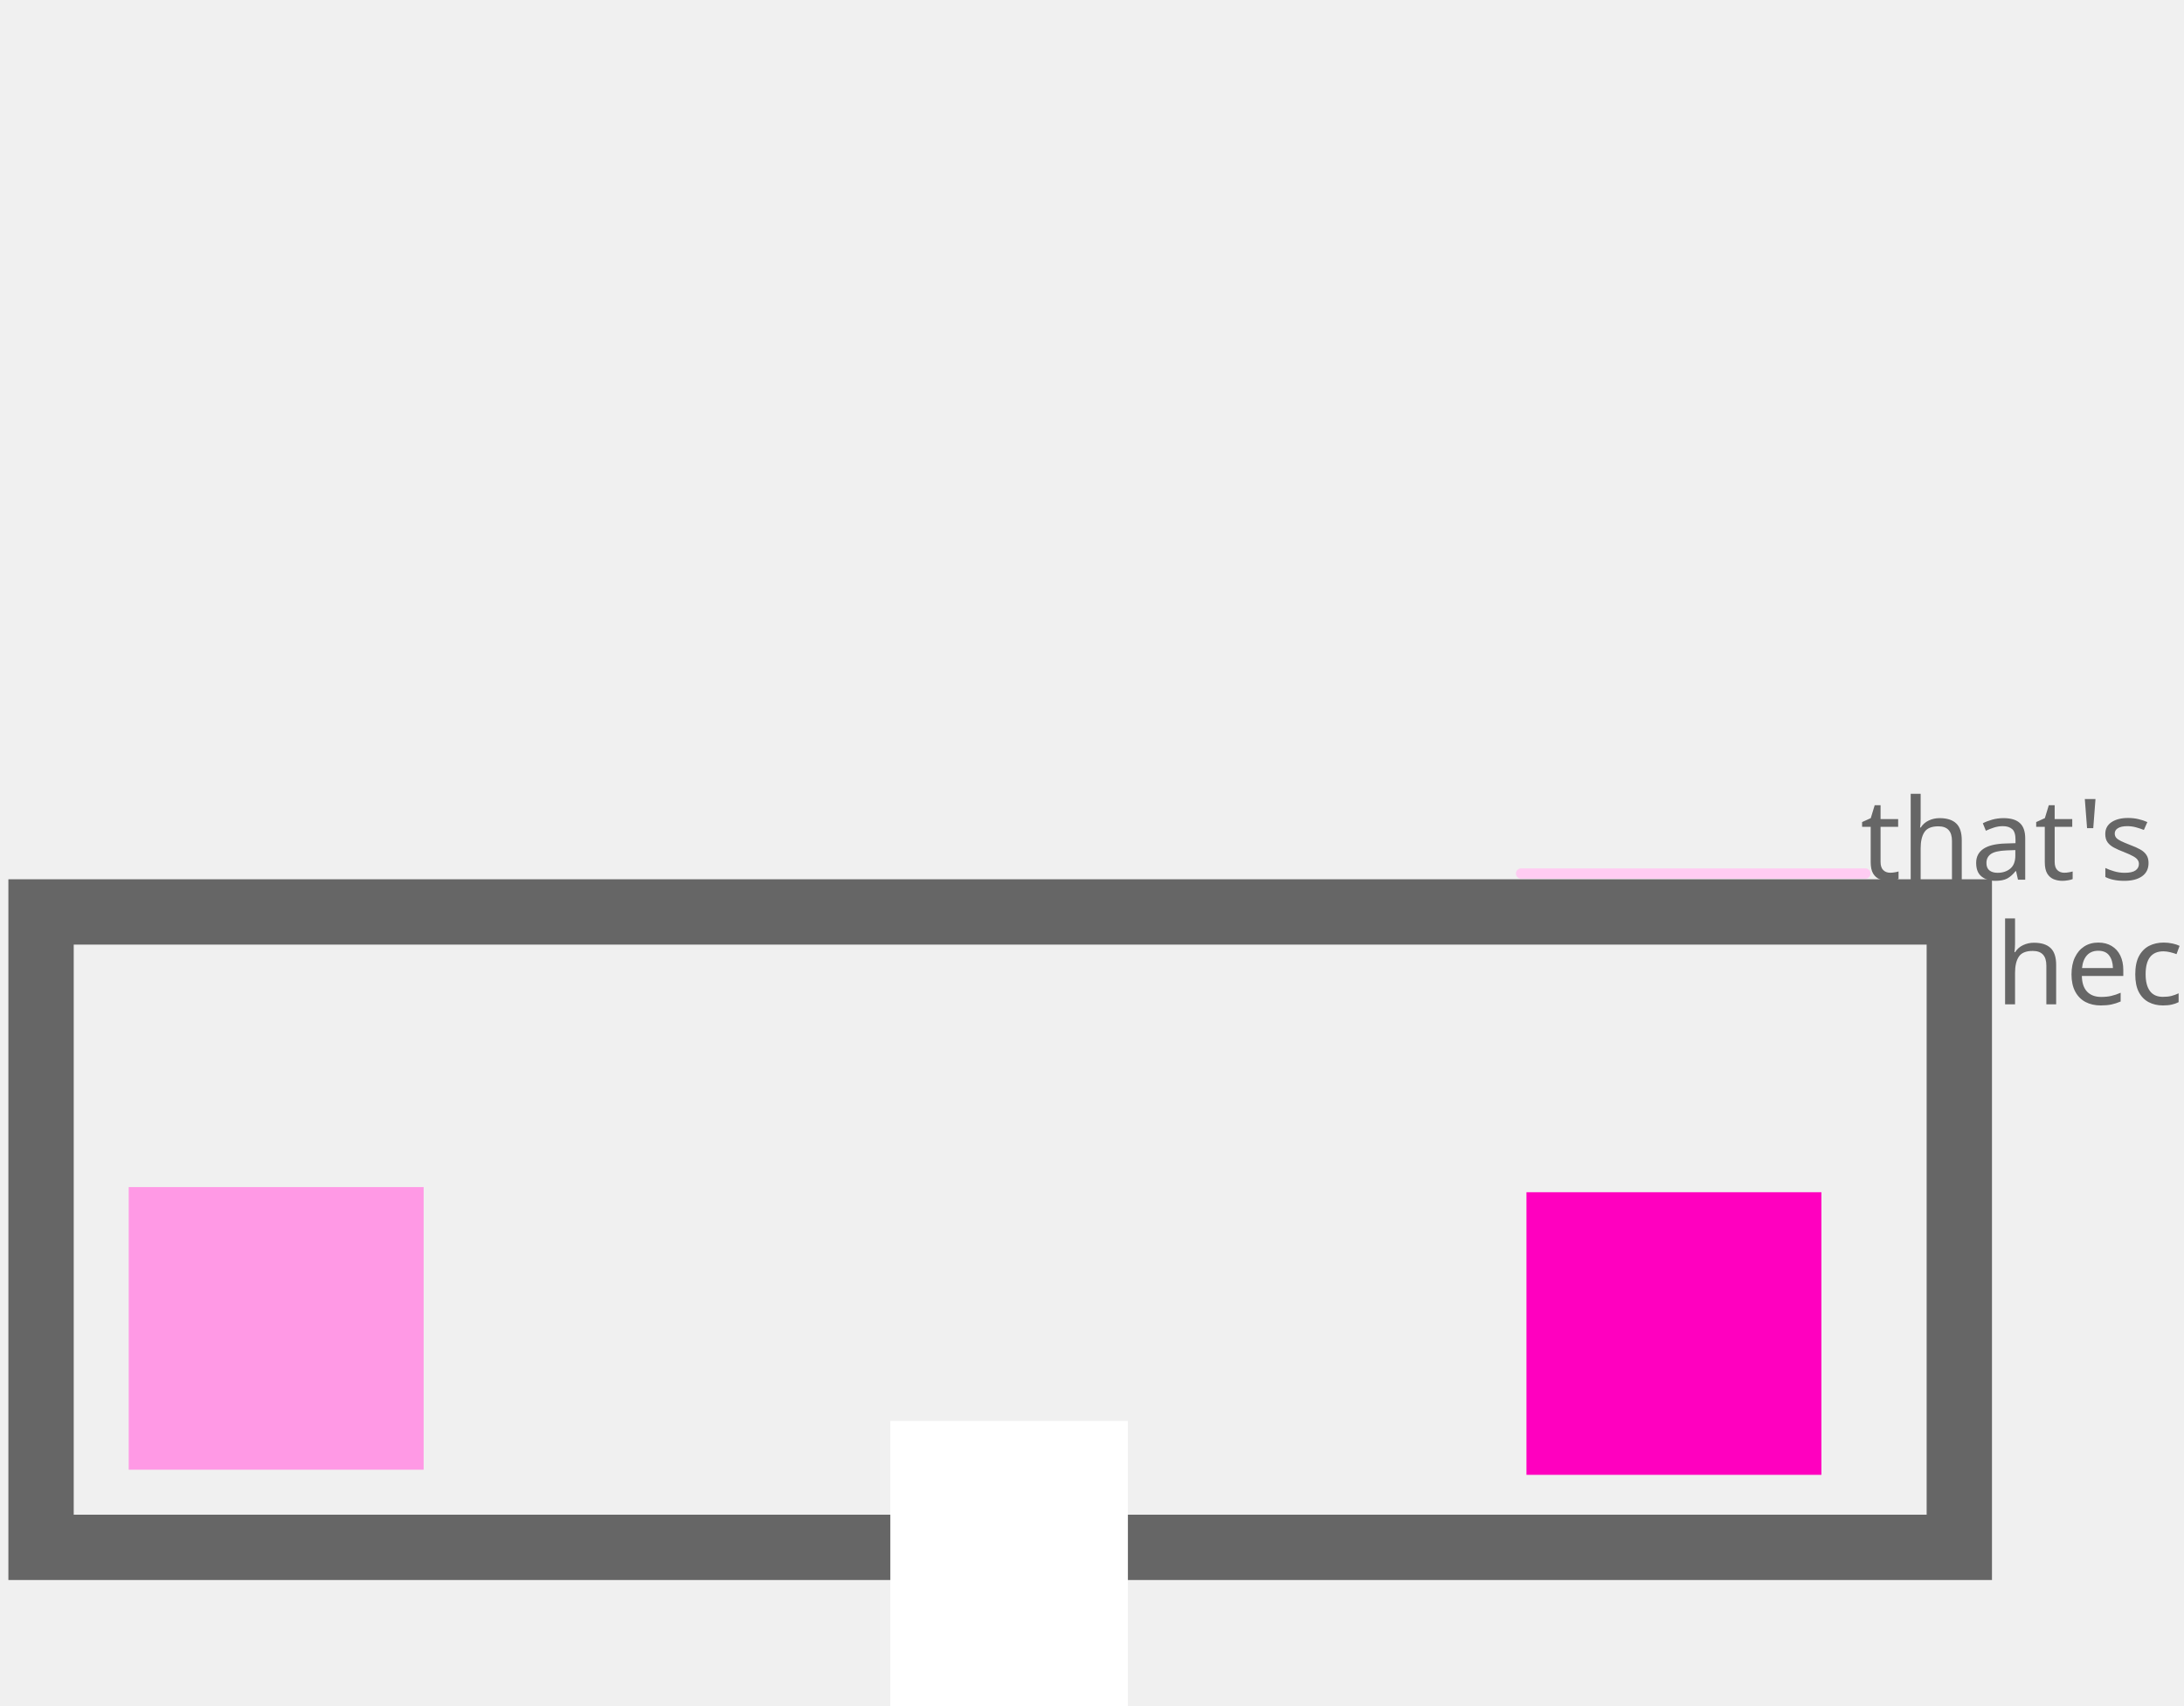
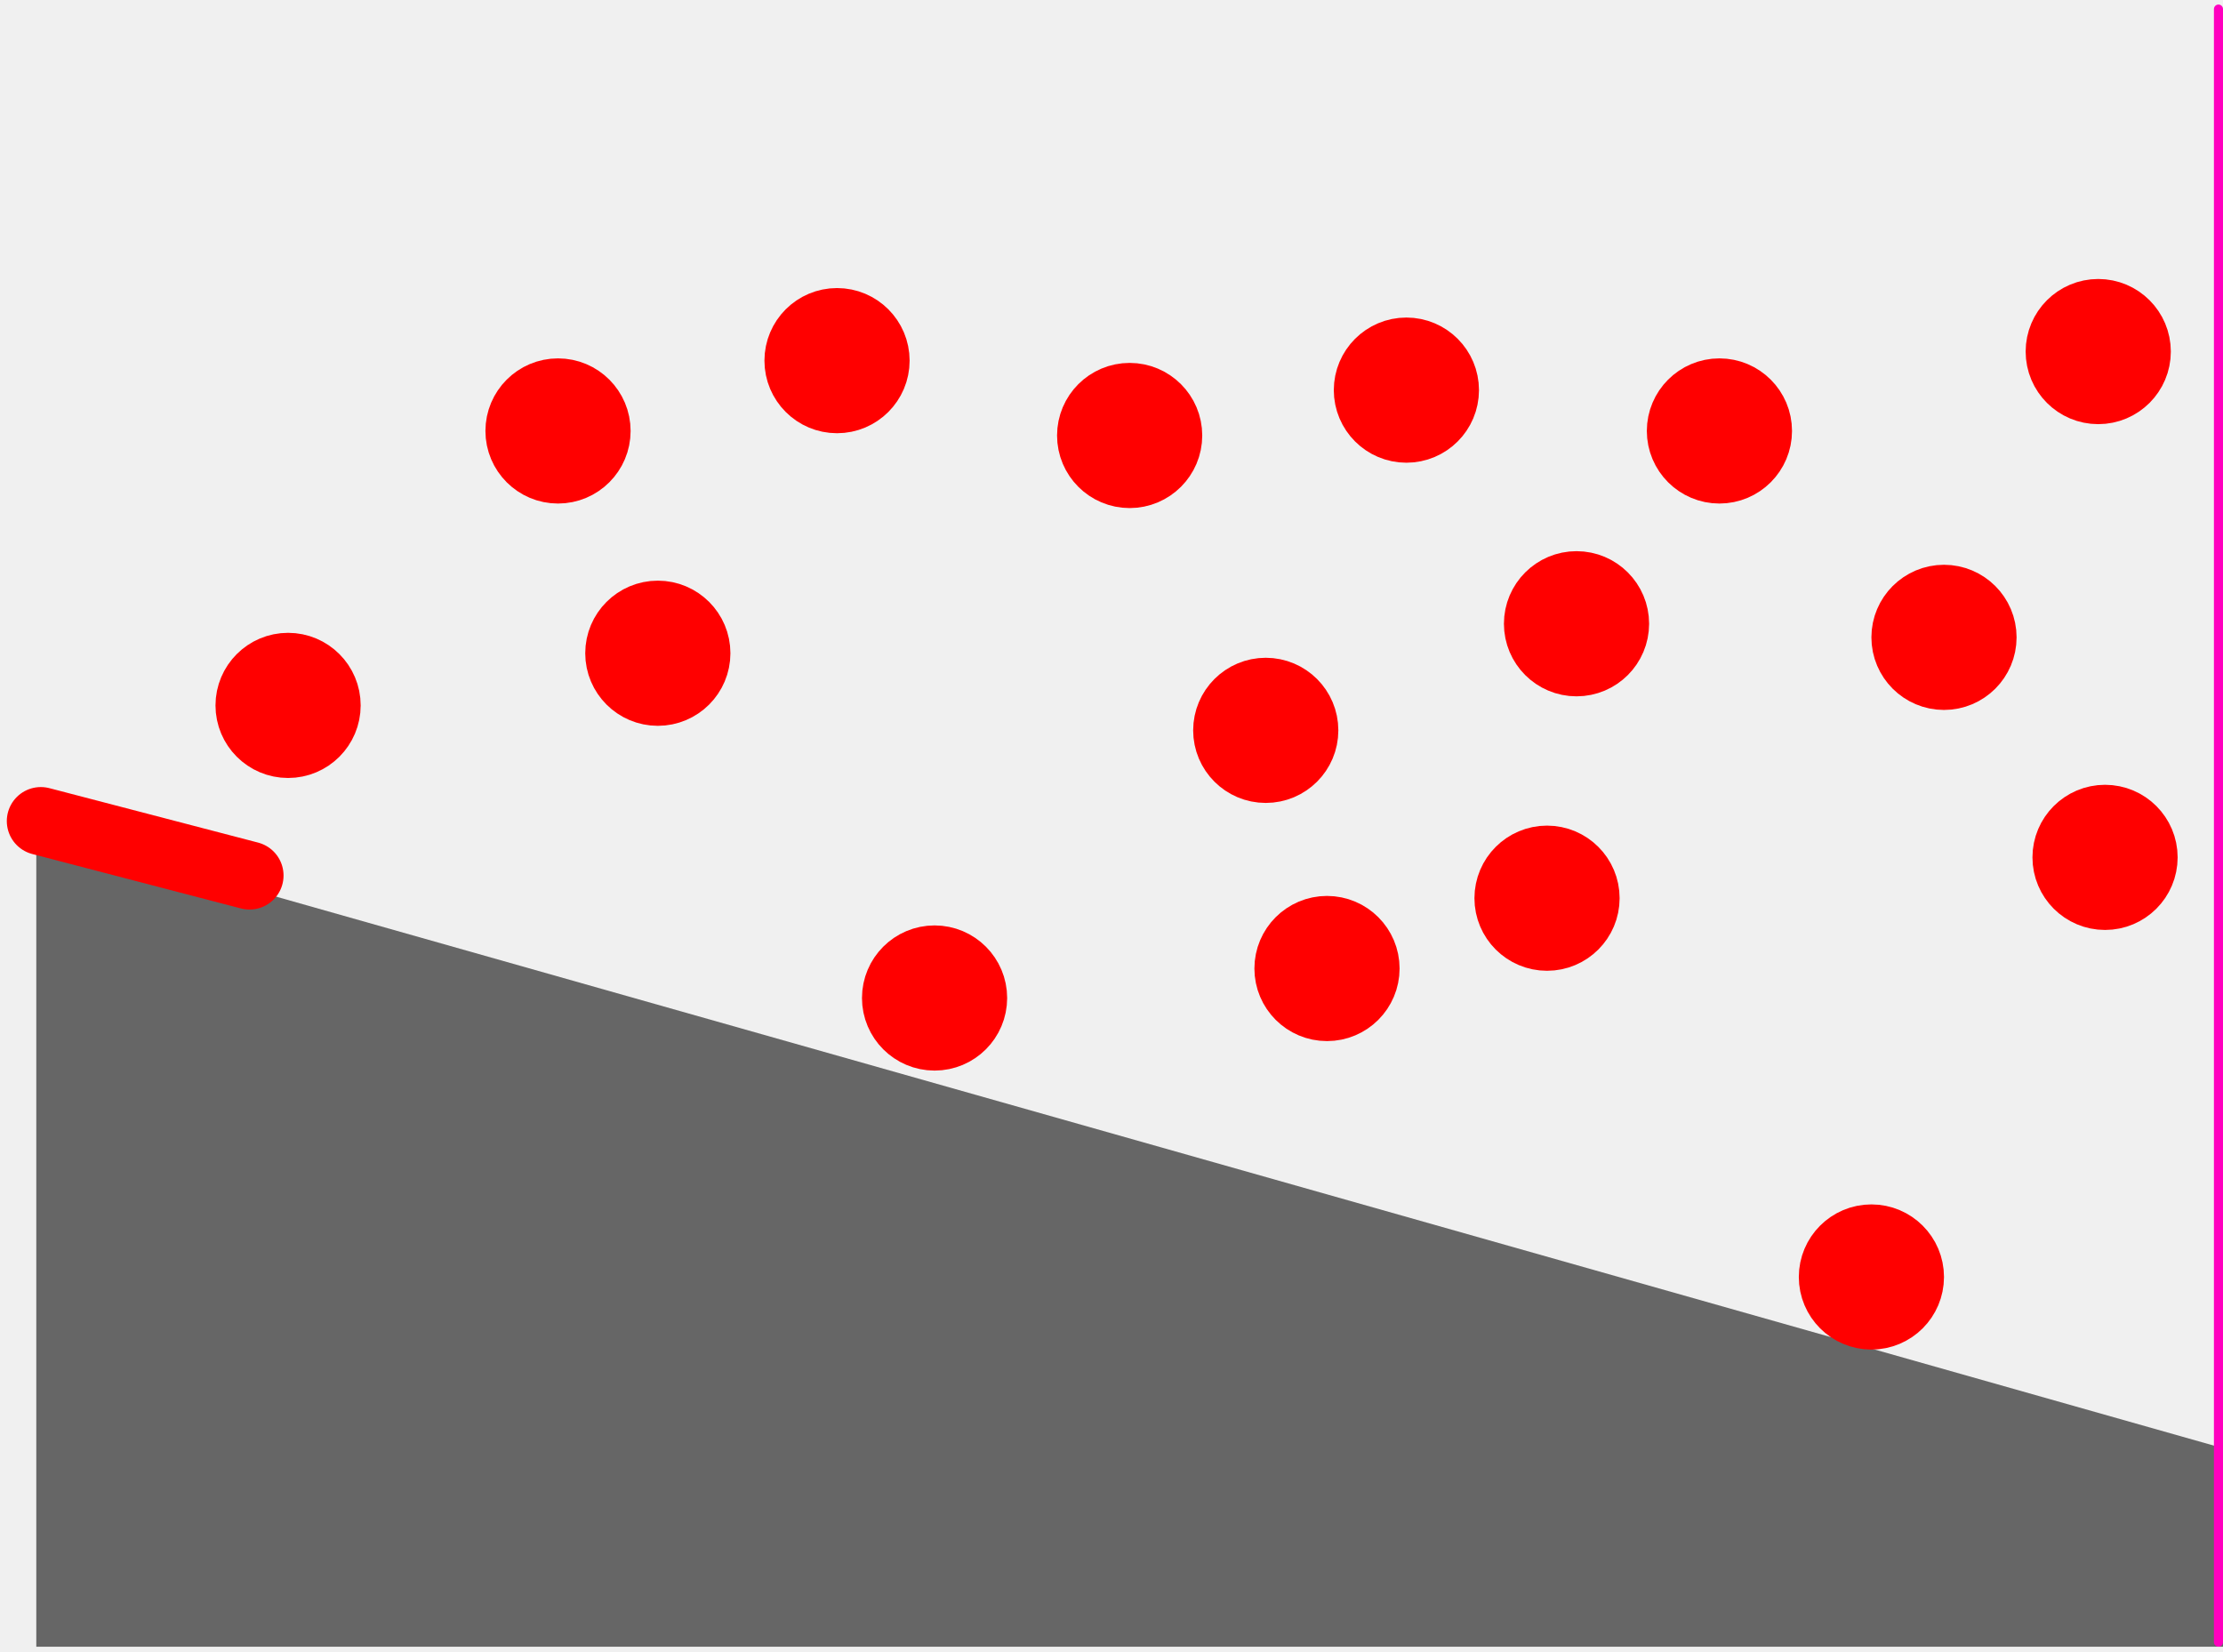
- <svg xmlns="http://www.w3.org/2000/svg" version="1.1" width="425" height="332" viewBox="-1 1 425 332">
-   <path id="ID0.7586175920441747" fill="none" stroke="#666666" stroke-width="11" d="M 86 154 L 409 154 L 409 261 L 86 261 L 86 154 Z " transform="matrix(1.155689, 0, 0, 1.155689, -92.4, 0.5)" />
-   <text id="ID0.29796491051092744" fill="#666666" x="93" y="171.7" text-anchor="start" font-family="Scratch" font-size="22" transform="matrix(1, 0, 0, 1, 268, 0.5)">that's all for now</text>
-   <text id="ID0.29796491051092744" fill="#666666" x="93" y="171.7" text-anchor="start" font-family="Scratch" font-size="22" transform="matrix(1, 0, 0, 1, 283.75, 24.75)">check back later</text>
-   <path id="ID0.4673073668964207" fill="#FF00BF" stroke="#FF00BF" stroke-width="2" d="M 444 332 L 466 332 L 466 353 L 444 353 L 444 332 Z " transform="matrix(2.391304, 0, 0, 2.391304, -763.3, -558.5)" />
-   <path id="ID0.7902810391969979" fill="#FFFFFF" stroke="none" d="M 221 235 L 261 235 L 261 283 L 221 283 L 221 235 Z " transform="matrix(1.155689, 0, 0, 1.155689, -83.15, 5.95)" />
-   <text id="ID0.8522529574111104" fill="#666666" x="340" y="217.7" text-anchor="start" font-family="Scratch" font-size="22" transform="matrix(1, 0, 0, 1, 286, 199.5)">try WIP:</text>
-   <text id="ID0.23788912873715162" fill="#666666" x="67" y="216.7" text-anchor="start" font-family="Scratch" font-size="22" transform="matrix(1, 0, 0, 1, 23, 201.5)">restart:</text>
-   <path id="ID0.4673073668964207" fill="#FF99E5" stroke="#FF99E5" stroke-width="2" d="M 444 332 L 466 332 L 466 353 L 444 353 L 444 332 Z " transform="matrix(2.391304, 0, 0, 2.391304, -1035.3, -559.5)" />
-   <path id="ID0.8856551782228053" fill="none" stroke="#FFCCF2" stroke-width="2" stroke-linecap="round" d="M 414 170 L 347 170 " transform="matrix(1, 0, 0, 1, -52, 1)" />
-   <text id="ID0.6355927190743387" fill="#666666" x="369" y="140.7" text-anchor="start" font-family="Scratch" font-size="22" transform="matrix(1, 0, 0, 1, 299, 122.5)">previous:</text>
+ <svg xmlns="http://www.w3.org/2000/svg" version="1.1" width="490" height="364" viewBox="-1 -1 490 364">
+   <path id="ID0.9949736562557518" fill="#666666" stroke="#666666" stroke-width="2" stroke-linecap="round" d="M 0 182 L 480 318 L 480 360 L 0 360 L 0 182 Z " transform="matrix(1, 0, 0, 1, 8, 1)" />
+   <path id="ID0.24535179883241653" fill="none" stroke="#FF00BF" stroke-width="2" stroke-linecap="round" d="M 480 0 L 480 360 " transform="matrix(1, 0, 0, 1, 8, 1)" />
+   <text id="ID0.5928851733915508" fill="#FF0000" x="52" y="261.25" text-anchor="start" font-family="Helvetica" font-size="22" transform="matrix(2.133207, 0, 0, 2.313344, 46, 3.25)">I'm now on GitHub!</text>
+   <path id="ID0.9320525843650103" fill="#FF0000" stroke="#FF0000" stroke-width="15" d="M 117.500 200 C 119.845 200 121.970 200.952 123.509 202.491 C 125.048 204.030 126 206.155 126 208.500 C 126 210.845 125.048 212.970 123.509 214.509 C 121.970 216.048 119.845 217 117.500 217 C 115.155 217 113.030 216.048 111.491 214.509 C 109.952 212.970 109 210.845 109 208.500 C 109 206.155 109.952 204.030 111.491 202.491 C 113.030 200.952 115.155 200 117.500 200 Z " transform="matrix(1, 0, 0, 1, 174, 4)" />
+   <path id="ID0.9320525843650103" fill="#FF0000" stroke="#FF0000" stroke-width="15" d="M 117.500 200 C 119.845 200 121.970 200.952 123.509 202.491 C 125.048 204.030 126 206.155 126 208.500 C 126 210.845 125.048 212.970 123.509 214.509 C 121.970 216.048 119.845 217 117.500 217 C 115.155 217 113.030 216.048 111.491 214.509 C 109.952 212.970 109 210.845 109 208.500 C 109 206.155 109.952 204.030 111.491 202.491 C 113.030 200.952 115.155 200 117.500 200 Z " transform="matrix(1, 0, 0, 1, 191.5, -123.5)" />
+   <path id="ID0.9320525843650103" fill="#FF0000" stroke="#FF0000" stroke-width="15" d="M 117.500 200 C 119.845 200 121.970 200.952 123.509 202.491 C 125.048 204.030 126 206.155 126 208.500 C 126 210.845 125.048 212.970 123.509 214.509 C 121.970 216.048 119.845 217 117.500 217 C 115.155 217 113.030 216.048 111.491 214.509 C 109.952 212.970 109 210.845 109 208.500 C 109 206.155 109.952 204.030 111.491 202.491 C 113.030 200.952 115.155 200 117.500 200 Z " transform="matrix(1, 0, 0, 1, 229, -72)" />
+   <path id="ID0.9320525843650103" fill="#FF0000" stroke="#FF0000" stroke-width="15" d="M 117.500 200 C 119.845 200 121.970 200.952 123.509 202.491 C 125.048 204.030 126 206.155 126 208.500 C 126 210.845 125.048 212.970 123.509 214.509 C 121.970 216.048 119.845 217 117.500 217 C 115.155 217 113.030 216.048 111.491 214.509 C 109.952 212.970 109 210.845 109 208.500 C 109 206.155 109.952 204.030 111.491 202.491 C 113.030 200.952 115.155 200 117.500 200 Z " transform="matrix(1, 0, 0, 1, 87.5, 10.5)" />
+   <path id="ID0.9320525843650103" fill="#FF0000" stroke="#FF0000" stroke-width="15" d="M 117.500 200 C 119.845 200 121.970 200.952 123.509 202.491 C 125.048 204.030 126 206.155 126 208.500 C 126 210.845 125.048 212.970 123.509 214.509 C 121.970 216.048 119.845 217 117.500 217 C 115.155 217 113.030 216.048 111.491 214.509 C 109.952 212.970 109 210.845 109 208.500 C 109 206.155 109.952 204.030 111.491 202.491 C 113.030 200.952 115.155 200 117.500 200 Z " transform="matrix(1, 0, 0, 1, 26.5, -65.5)" />
+   <path id="ID0.9320525843650103" fill="#FF0000" stroke="#FF0000" stroke-width="15" d="M 117.500 200 C 119.845 200 121.970 200.952 123.509 202.491 C 125.048 204.030 126 206.155 126 208.500 C 126 210.845 125.048 212.970 123.509 214.509 C 121.970 216.048 119.845 217 117.500 217 C 115.155 217 113.030 216.048 111.491 214.509 C 109.952 212.970 109 210.845 109 208.500 C 109 206.155 109.952 204.030 111.491 202.491 C 113.030 200.952 115.155 200 117.500 200 Z " transform="matrix(1, 0, 0, 1, 66, -130)" />
+   <path id="ID0.9320525843650103" fill="#FF0000" stroke="#FF0000" stroke-width="15" d="M 117.500 200 C 119.845 200 121.970 200.952 123.509 202.491 C 125.048 204.030 126 206.155 126 208.500 C 126 210.845 125.048 212.970 123.509 214.509 C 121.970 216.048 119.845 217 117.500 217 C 115.155 217 113.030 216.048 111.491 214.509 C 109.952 212.970 109 210.845 109 208.500 C 109 206.155 109.952 204.030 111.491 202.491 C 113.030 200.952 115.155 200 117.500 200 Z " transform="matrix(1, 0, 0, 1, 160.5, -48.5)" />
+   <path id="ID0.9320525843650103" fill="#FF0000" stroke="#FF0000" stroke-width="15" d="M 117.500 200 C 119.845 200 121.970 200.952 123.509 202.491 C 125.048 204.030 126 206.155 126 208.500 C 126 210.845 125.048 212.970 123.509 214.509 C 121.970 216.048 119.845 217 117.500 217 C 115.155 217 113.030 216.048 111.491 214.509 C 109.952 212.970 109 210.845 109 208.500 C 109 206.155 109.952 204.030 111.491 202.491 C 113.030 200.952 115.155 200 117.500 200 Z " transform="matrix(1, 0, 0, 1, 260.5, -114.5)" />
+   <path id="ID0.9320525843650103" fill="#FF0000" stroke="#FF0000" stroke-width="15" d="M 117.500 200 C 119.845 200 121.970 200.952 123.509 202.491 C 125.048 204.030 126 206.155 126 208.500 C 126 210.845 125.048 212.970 123.509 214.509 C 121.970 216.048 119.845 217 117.500 217 C 115.155 217 113.030 216.048 111.491 214.509 C 109.952 212.970 109 210.845 109 208.500 C 109 206.155 109.952 204.030 111.491 202.491 C 113.030 200.952 115.155 200 117.500 200 Z " transform="matrix(1, 0, 0, 1, 310, -69)" />
+   <path id="ID0.9320525843650103" fill="#FF0000" stroke="#FF0000" stroke-width="15" d="M 117.500 200 C 119.845 200 121.970 200.952 123.509 202.491 C 125.048 204.030 126 206.155 126 208.500 C 126 210.845 125.048 212.970 123.509 214.509 C 121.970 216.048 119.845 217 117.500 217 C 115.155 217 113.030 216.048 111.491 214.509 C 109.952 212.970 109 210.845 109 208.500 C 109 206.155 109.952 204.030 111.491 202.491 C 113.030 200.952 115.155 200 117.500 200 Z " transform="matrix(1, 0, 0, 1, 344, -132)" />
+   <path id="ID0.9320525843650103" fill="#FF0000" stroke="#FF0000" stroke-width="15" d="M 117.500 200 C 119.845 200 121.970 200.952 123.509 202.491 C 125.048 204.030 126 206.155 126 208.500 C 126 210.845 125.048 212.970 123.509 214.509 C 121.970 216.048 119.845 217 117.500 217 C 115.155 217 113.030 216.048 111.491 214.509 C 109.952 212.970 109 210.845 109 208.500 C 109 206.155 109.952 204.030 111.491 202.491 C 113.030 200.952 115.155 200 117.500 200 Z " transform="matrix(1, 0, 0, 1, 345.5, -20.5)" />
+   <path id="ID0.9320525843650103" fill="#FF0000" stroke="#FF0000" stroke-width="15" d="M 117.500 200 C 119.845 200 121.970 200.952 123.509 202.491 C 125.048 204.030 126 206.155 126 208.500 C 126 210.845 125.048 212.970 123.509 214.509 C 121.970 216.048 119.845 217 117.500 217 C 115.155 217 113.030 216.048 111.491 214.509 C 109.952 212.970 109 210.845 109 208.500 C 109 206.155 109.952 204.030 111.491 202.491 C 113.030 200.952 115.155 200 117.500 200 Z " transform="matrix(1, 0, 0, 1, 222.5, -11.5)" />
+   <path id="ID0.9320525843650103" fill="#FF0000" stroke="#FF0000" stroke-width="15" d="M 117.500 200 C 119.845 200 121.970 200.952 123.509 202.491 C 125.048 204.030 126 206.155 126 208.500 C 126 210.845 125.048 212.970 123.509 214.509 C 121.970 216.048 119.845 217 117.500 217 C 115.155 217 113.030 216.048 111.491 214.509 C 109.952 212.970 109 210.845 109 208.500 C 109 206.155 109.952 204.030 111.491 202.491 C 113.030 200.952 115.155 200 117.500 200 Z " transform="matrix(1, 0, 0, 1, 294, 72)" />
+   <path id="ID0.9320525843650103" fill="#FF0000" stroke="#FF0000" stroke-width="15" d="M 117.500 200 C 119.845 200 121.970 200.952 123.509 202.491 C 125.048 204.030 126 206.155 126 208.500 C 126 210.845 125.048 212.970 123.509 214.509 C 121.970 216.048 119.845 217 117.500 217 C 115.155 217 113.030 216.048 111.491 214.509 C 109.952 212.970 109 210.845 109 208.500 C 109 206.155 109.952 204.030 111.491 202.491 C 113.030 200.952 115.155 200 117.500 200 Z " transform="matrix(1, 0, 0, 1, 130.5, -113.5)" />
+   <path id="ID0.9320525843650103" fill="#FF0000" stroke="#FF0000" stroke-width="15" d="M 117.500 200 C 119.845 200 121.970 200.952 123.509 202.491 C 125.048 204.030 126 206.155 126 208.500 C 126 210.845 125.048 212.970 123.509 214.509 C 121.970 216.048 119.845 217 117.500 217 C 115.155 217 113.030 216.048 111.491 214.509 C 109.952 212.970 109 210.845 109 208.500 C 109 206.155 109.952 204.030 111.491 202.491 C 113.030 200.952 115.155 200 117.500 200 Z " transform="matrix(1, 0, 0, 1, 4.5, -114.5)" />
+   <path id="ID0.9320525843650103" fill="#FF0000" stroke="#FF0000" stroke-width="15" d="M 117.500 200 C 119.845 200 121.970 200.952 123.509 202.491 C 125.048 204.030 126 206.155 126 208.500 C 126 210.845 125.048 212.970 123.509 214.509 C 121.970 216.048 119.845 217 117.500 217 C 115.155 217 113.030 216.048 111.491 214.509 C 109.952 212.970 109 210.845 109 208.500 C 109 206.155 109.952 204.030 111.491 202.491 C 113.030 200.952 115.155 200 117.500 200 Z " transform="matrix(1, 0, 0, 1, -55, -54)" />
+   <path id="ID0.8994473209604621" fill="none" stroke="#FF0000" stroke-width="15" stroke-linecap="round" d="M 0 179 L 46 191 " transform="matrix(1, 0, 0, 1, 8, 1)" />
+   <path id="ID0.45728146145120263" fill="none" stroke="#FF0000" stroke-width="15" stroke-linecap="round" d="M 59 151 L 50 150 Z " transform="matrix(1, 0, 0, 1, 8, 1)" />
</svg>
